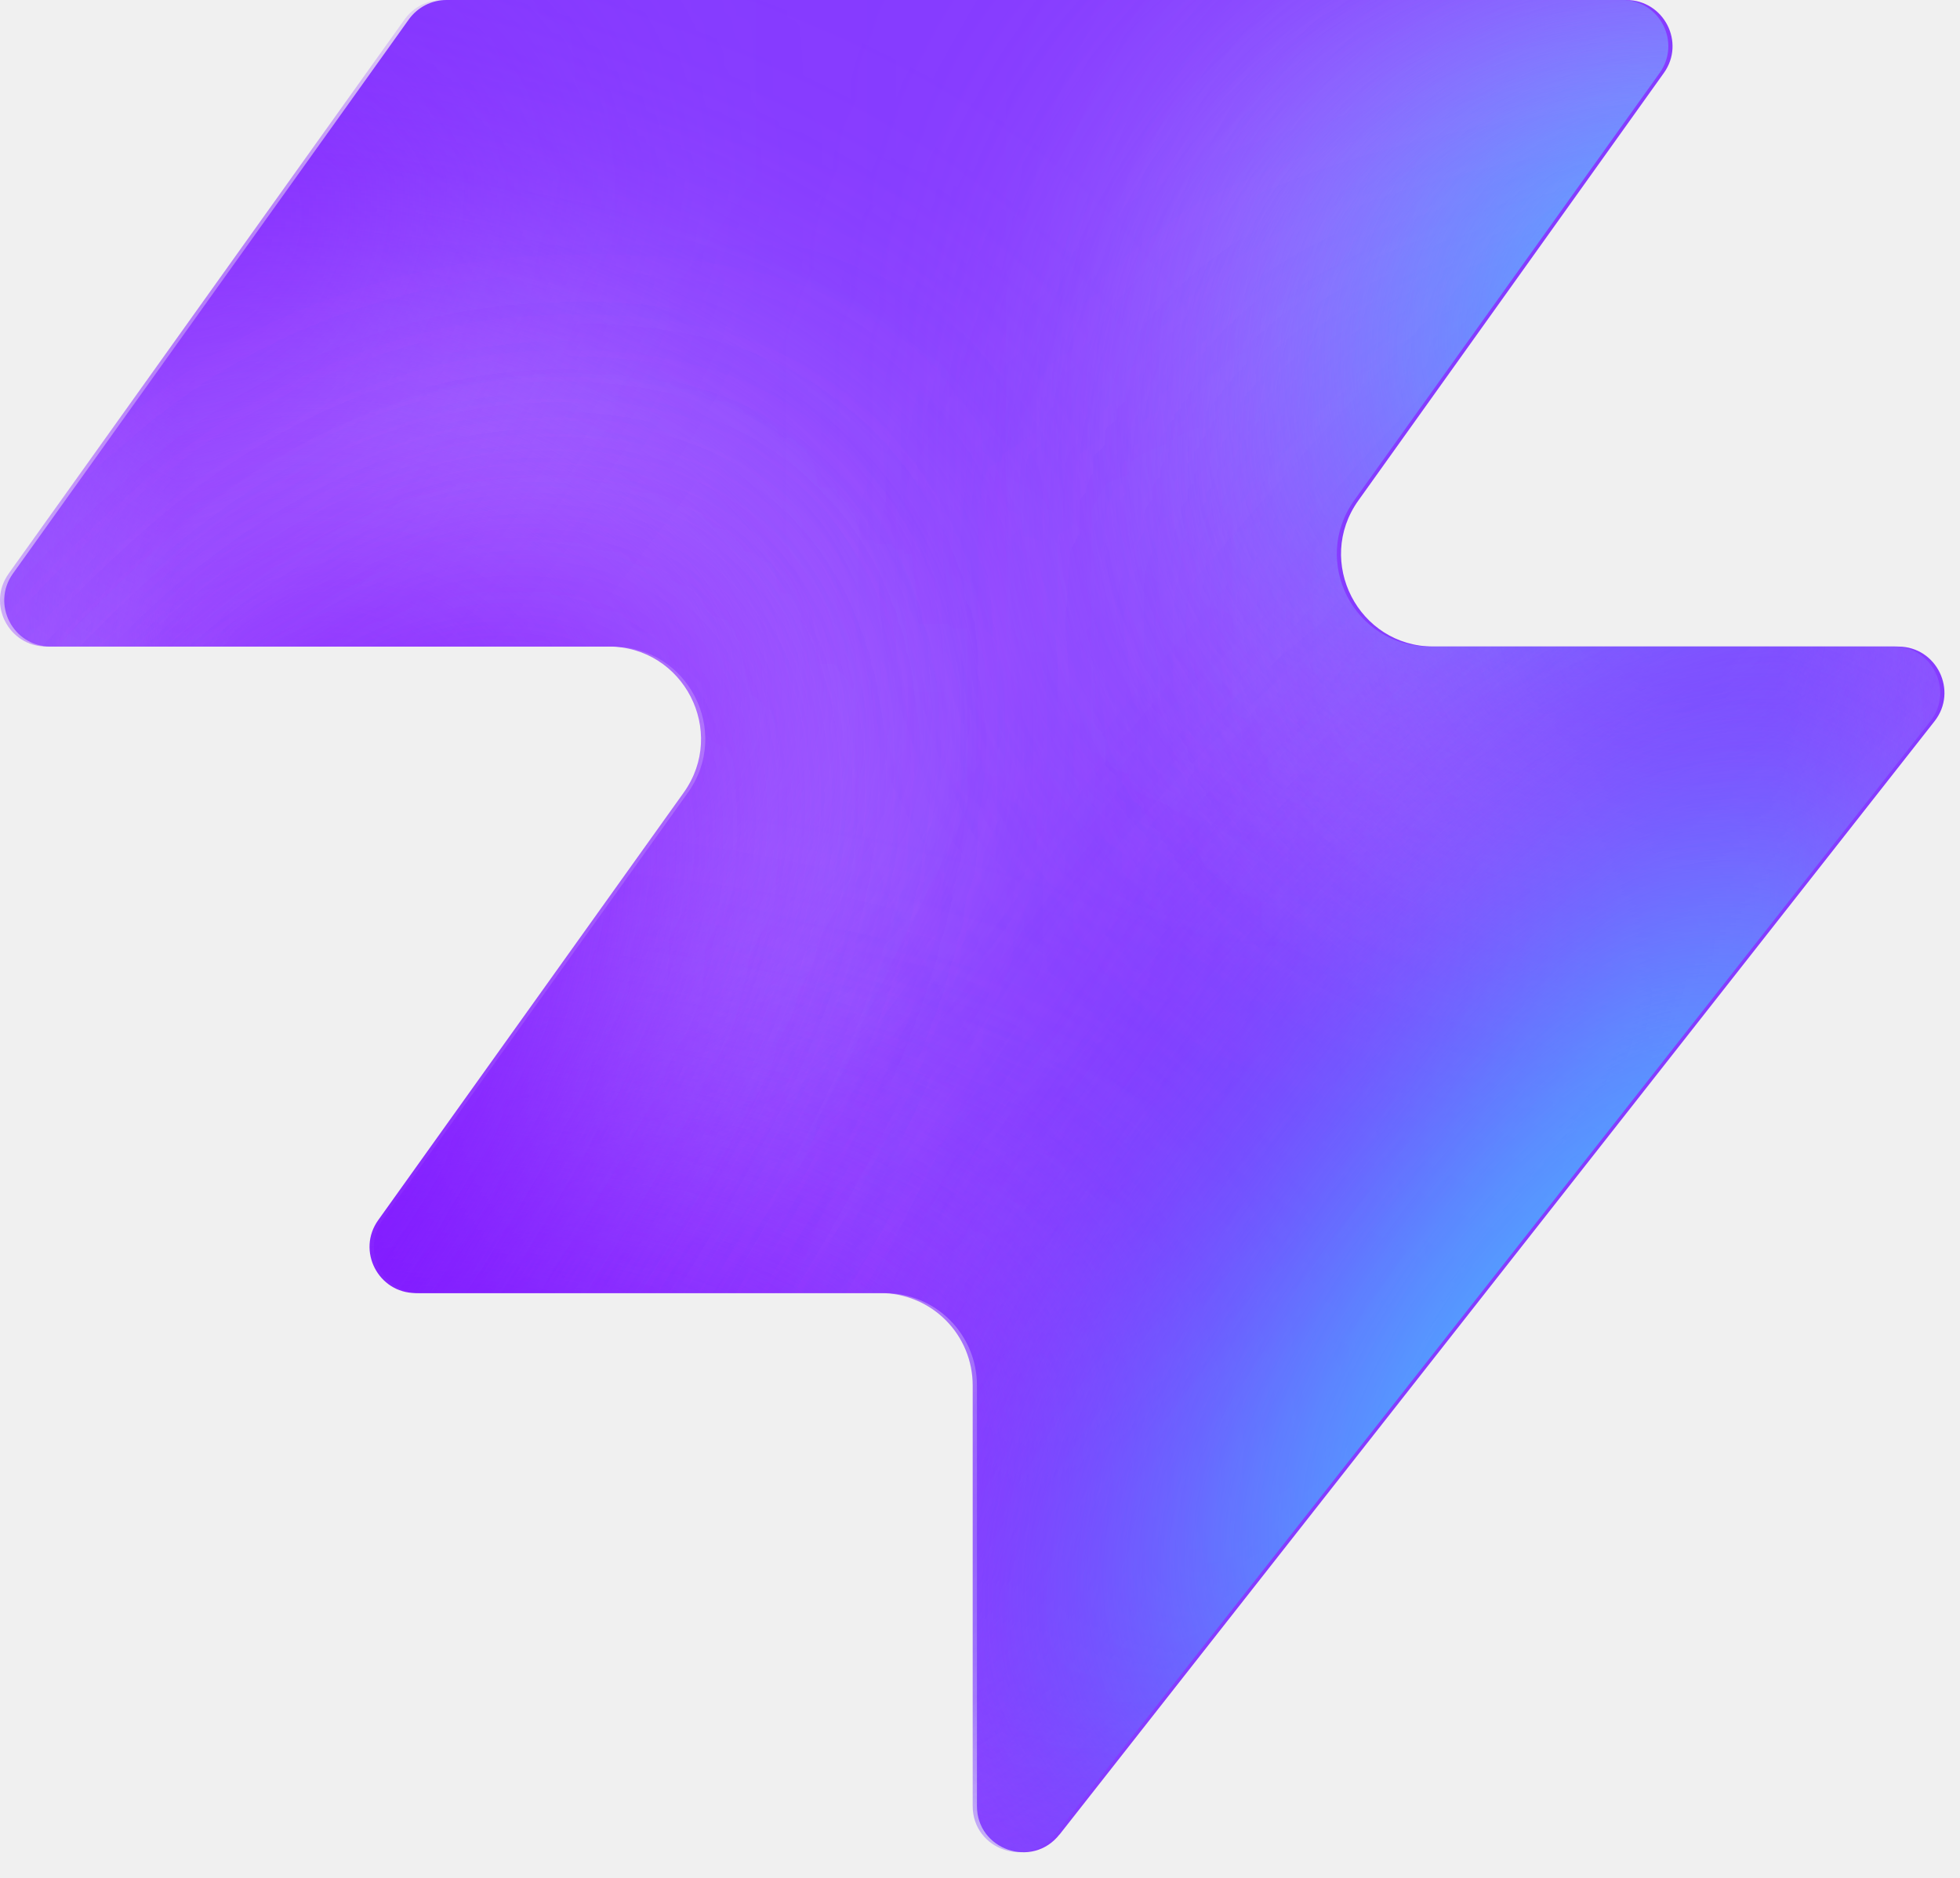
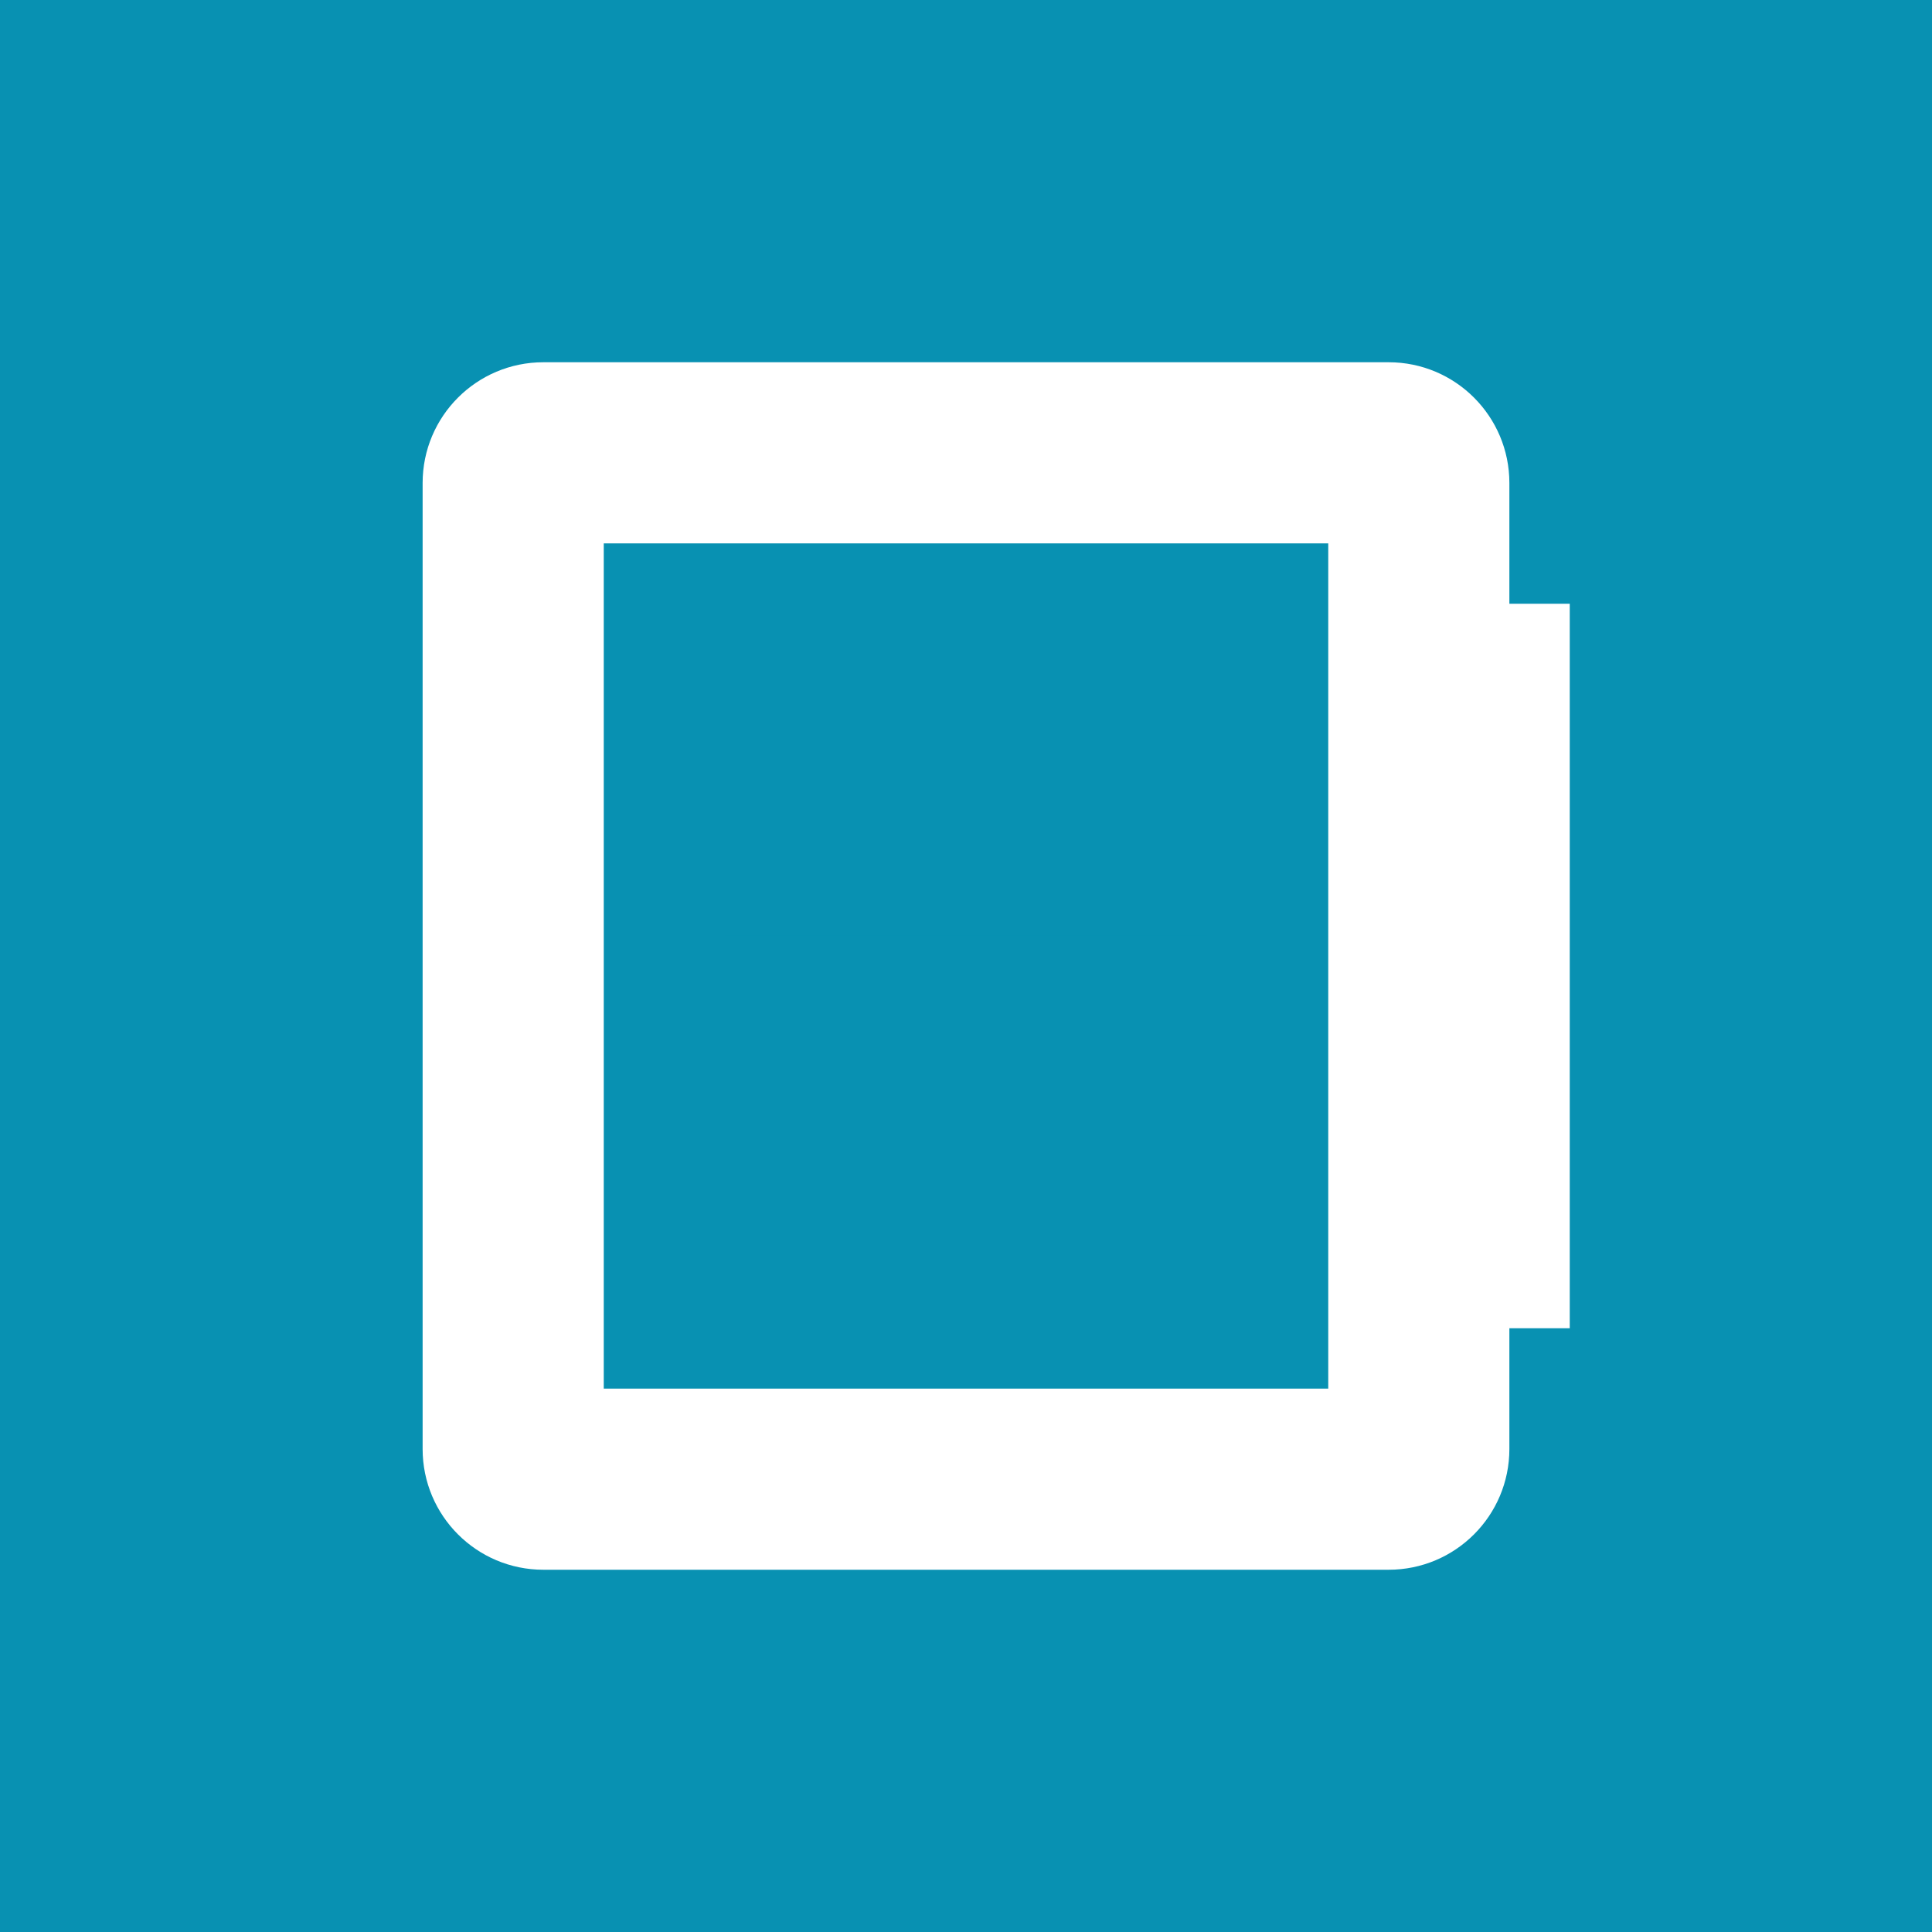
- <svg xmlns="http://www.w3.org/2000/svg" width="48" height="46" fill="none" viewBox="0 0 48 46">
-   <path fill="#863bff" d="M25.946 44.938c-.664.845-2.021.375-2.021-.698V33.937a2.26 2.26 0 0 0-2.262-2.262H10.287c-.92 0-1.456-1.04-.92-1.788l7.48-10.471c1.07-1.497 0-3.578-1.842-3.578H1.237c-.92 0-1.456-1.04-.92-1.788L10.013.474c.214-.297.556-.474.92-.474h28.894c.92 0 1.456 1.04.92 1.788l-7.48 10.471c-1.07 1.498 0 3.579 1.842 3.579h11.377c.943 0 1.473 1.088.89 1.83L25.947 44.94z" style="fill:#863bff;fill:color(display-p3 .525 .23 1);fill-opacity:1" />
-   <mask id="a" width="48" height="46" x="0" y="0" maskUnits="userSpaceOnUse" style="mask-type:alpha">
-     <path fill="#000" d="M25.842 44.938c-.664.844-2.021.375-2.021-.698V33.937a2.26 2.26 0 0 0-2.262-2.262H10.183c-.92 0-1.456-1.04-.92-1.788l7.48-10.471c1.07-1.498 0-3.579-1.842-3.579H1.133c-.92 0-1.456-1.04-.92-1.787L9.91.473c.214-.297.556-.474.92-.474h28.894c.92 0 1.456 1.04.92 1.788l-7.48 10.471c-1.07 1.498 0 3.578 1.842 3.578h11.377c.943 0 1.473 1.088.89 1.832L25.843 44.94z" style="fill:#000;fill-opacity:1" />
-   </mask>
-   <g mask="url(#a)">
-     <g filter="url(#b)">
-       <ellipse cx="5.508" cy="14.704" fill="#ede6ff" rx="5.508" ry="14.704" style="fill:#ede6ff;fill:color(display-p3 .927 .903 1);fill-opacity:1" transform="matrix(.00324 1 1 -.00324 -4.47 31.516)" />
-     </g>
-     <g filter="url(#c)">
-       <ellipse cx="10.399" cy="29.851" fill="#ede6ff" rx="10.399" ry="29.851" style="fill:#ede6ff;fill:color(display-p3 .927 .903 1);fill-opacity:1" transform="matrix(.00324 1 1 -.00324 -39.328 7.883)" />
-     </g>
-     <g filter="url(#d)">
-       <ellipse cx="5.508" cy="30.487" fill="#7e14ff" rx="5.508" ry="30.487" style="fill:#7e14ff;fill:color(display-p3 .492 .077 1);fill-opacity:1" transform="rotate(89.814 -25.913 -14.639)scale(1 -1)" />
-     </g>
-     <g filter="url(#e)">
-       <ellipse cx="5.508" cy="30.599" fill="#7e14ff" rx="5.508" ry="30.599" style="fill:#7e14ff;fill:color(display-p3 .492 .077 1);fill-opacity:1" transform="rotate(89.814 -32.644 -3.334)scale(1 -1)" />
-     </g>
-     <g filter="url(#f)">
-       <ellipse cx="5.508" cy="30.599" fill="#7e14ff" rx="5.508" ry="30.599" style="fill:#7e14ff;fill:color(display-p3 .492 .077 1);fill-opacity:1" transform="matrix(.00324 1 1 -.00324 -34.34 30.47)" />
-     </g>
-     <g filter="url(#g)">
-       <ellipse cx="14.072" cy="22.078" fill="#ede6ff" rx="14.072" ry="22.078" style="fill:#ede6ff;fill:color(display-p3 .927 .903 1);fill-opacity:1" transform="rotate(93.35 24.506 48.493)scale(-1 1)" />
-     </g>
-     <g filter="url(#h)">
-       <ellipse cx="3.47" cy="21.501" fill="#7e14ff" rx="3.47" ry="21.501" style="fill:#7e14ff;fill:color(display-p3 .492 .077 1);fill-opacity:1" transform="rotate(89.009 28.708 47.59)scale(-1 1)" />
-     </g>
-     <g filter="url(#i)">
-       <ellipse cx="3.47" cy="21.501" fill="#7e14ff" rx="3.47" ry="21.501" style="fill:#7e14ff;fill:color(display-p3 .492 .077 1);fill-opacity:1" transform="rotate(89.009 28.708 47.59)scale(-1 1)" />
-     </g>
-     <g filter="url(#j)">
-       <ellipse cx=".387" cy="8.972" fill="#7e14ff" rx="4.407" ry="29.108" style="fill:#7e14ff;fill:color(display-p3 .492 .077 1);fill-opacity:1" transform="rotate(39.51 .387 8.972)" />
-     </g>
-     <g filter="url(#k)">
-       <ellipse cx="47.523" cy="-6.092" fill="#7e14ff" rx="4.407" ry="29.108" style="fill:#7e14ff;fill:color(display-p3 .492 .077 1);fill-opacity:1" transform="rotate(37.892 47.523 -6.092)" />
-     </g>
-     <g filter="url(#l)">
-       <ellipse cx="41.412" cy="6.333" fill="#47bfff" rx="5.971" ry="9.665" style="fill:#47bfff;fill:color(display-p3 .28 .748 1);fill-opacity:1" transform="rotate(37.892 41.412 6.333)" />
-     </g>
-     <g filter="url(#m)">
-       <ellipse cx="-1.879" cy="38.332" fill="#7e14ff" rx="4.407" ry="29.108" style="fill:#7e14ff;fill:color(display-p3 .492 .077 1);fill-opacity:1" transform="rotate(37.892 -1.88 38.332)" />
-     </g>
-     <g filter="url(#n)">
-       <ellipse cx="-1.879" cy="38.332" fill="#7e14ff" rx="4.407" ry="29.108" style="fill:#7e14ff;fill:color(display-p3 .492 .077 1);fill-opacity:1" transform="rotate(37.892 -1.88 38.332)" />
-     </g>
-     <g filter="url(#o)">
-       <ellipse cx="35.651" cy="29.907" fill="#7e14ff" rx="4.407" ry="29.108" style="fill:#7e14ff;fill:color(display-p3 .492 .077 1);fill-opacity:1" transform="rotate(37.892 35.651 29.907)" />
-     </g>
-     <g filter="url(#p)">
-       <ellipse cx="38.418" cy="32.4" fill="#47bfff" rx="5.971" ry="15.297" style="fill:#47bfff;fill:color(display-p3 .28 .748 1);fill-opacity:1" transform="rotate(37.892 38.418 32.4)" />
-     </g>
-   </g>
-   <defs>
-     <filter id="b" width="60.045" height="41.654" x="-19.77" y="16.149" color-interpolation-filters="sRGB" filterUnits="userSpaceOnUse">
-       <feFlood flood-opacity="0" result="BackgroundImageFix" />
-       <feBlend in="SourceGraphic" in2="BackgroundImageFix" result="shape" />
-       <feGaussianBlur result="effect1_foregroundBlur_2002_17158" stdDeviation="7.659" />
-     </filter>
-     <filter id="c" width="90.34" height="51.437" x="-54.613" y="-7.533" color-interpolation-filters="sRGB" filterUnits="userSpaceOnUse">
-       <feFlood flood-opacity="0" result="BackgroundImageFix" />
-       <feBlend in="SourceGraphic" in2="BackgroundImageFix" result="shape" />
-       <feGaussianBlur result="effect1_foregroundBlur_2002_17158" stdDeviation="7.659" />
-     </filter>
-     <filter id="d" width="79.355" height="29.4" x="-49.64" y="2.03" color-interpolation-filters="sRGB" filterUnits="userSpaceOnUse">
-       <feFlood flood-opacity="0" result="BackgroundImageFix" />
-       <feBlend in="SourceGraphic" in2="BackgroundImageFix" result="shape" />
-       <feGaussianBlur result="effect1_foregroundBlur_2002_17158" stdDeviation="4.596" />
-     </filter>
-     <filter id="e" width="79.579" height="29.4" x="-45.045" y="20.029" color-interpolation-filters="sRGB" filterUnits="userSpaceOnUse">
-       <feFlood flood-opacity="0" result="BackgroundImageFix" />
-       <feBlend in="SourceGraphic" in2="BackgroundImageFix" result="shape" />
-       <feGaussianBlur result="effect1_foregroundBlur_2002_17158" stdDeviation="4.596" />
-     </filter>
-     <filter id="f" width="79.579" height="29.4" x="-43.513" y="21.178" color-interpolation-filters="sRGB" filterUnits="userSpaceOnUse">
-       <feFlood flood-opacity="0" result="BackgroundImageFix" />
-       <feBlend in="SourceGraphic" in2="BackgroundImageFix" result="shape" />
-       <feGaussianBlur result="effect1_foregroundBlur_2002_17158" stdDeviation="4.596" />
-     </filter>
-     <filter id="g" width="74.749" height="58.852" x="15.756" y="-17.901" color-interpolation-filters="sRGB" filterUnits="userSpaceOnUse">
-       <feFlood flood-opacity="0" result="BackgroundImageFix" />
-       <feBlend in="SourceGraphic" in2="BackgroundImageFix" result="shape" />
-       <feGaussianBlur result="effect1_foregroundBlur_2002_17158" stdDeviation="7.659" />
-     </filter>
-     <filter id="h" width="61.377" height="25.362" x="23.548" y="2.284" color-interpolation-filters="sRGB" filterUnits="userSpaceOnUse">
-       <feFlood flood-opacity="0" result="BackgroundImageFix" />
-       <feBlend in="SourceGraphic" in2="BackgroundImageFix" result="shape" />
-       <feGaussianBlur result="effect1_foregroundBlur_2002_17158" stdDeviation="4.596" />
-     </filter>
-     <filter id="i" width="61.377" height="25.362" x="23.548" y="2.284" color-interpolation-filters="sRGB" filterUnits="userSpaceOnUse">
-       <feFlood flood-opacity="0" result="BackgroundImageFix" />
-       <feBlend in="SourceGraphic" in2="BackgroundImageFix" result="shape" />
-       <feGaussianBlur result="effect1_foregroundBlur_2002_17158" stdDeviation="4.596" />
-     </filter>
-     <filter id="j" width="56.045" height="63.649" x="-27.636" y="-22.853" color-interpolation-filters="sRGB" filterUnits="userSpaceOnUse">
-       <feFlood flood-opacity="0" result="BackgroundImageFix" />
-       <feBlend in="SourceGraphic" in2="BackgroundImageFix" result="shape" />
-       <feGaussianBlur result="effect1_foregroundBlur_2002_17158" stdDeviation="4.596" />
-     </filter>
-     <filter id="k" width="54.814" height="64.646" x="20.116" y="-38.415" color-interpolation-filters="sRGB" filterUnits="userSpaceOnUse">
-       <feFlood flood-opacity="0" result="BackgroundImageFix" />
-       <feBlend in="SourceGraphic" in2="BackgroundImageFix" result="shape" />
-       <feGaussianBlur result="effect1_foregroundBlur_2002_17158" stdDeviation="4.596" />
-     </filter>
-     <filter id="l" width="33.541" height="35.313" x="24.641" y="-11.323" color-interpolation-filters="sRGB" filterUnits="userSpaceOnUse">
-       <feFlood flood-opacity="0" result="BackgroundImageFix" />
-       <feBlend in="SourceGraphic" in2="BackgroundImageFix" result="shape" />
-       <feGaussianBlur result="effect1_foregroundBlur_2002_17158" stdDeviation="4.596" />
-     </filter>
-     <filter id="m" width="54.814" height="64.646" x="-29.286" y="6.009" color-interpolation-filters="sRGB" filterUnits="userSpaceOnUse">
-       <feFlood flood-opacity="0" result="BackgroundImageFix" />
-       <feBlend in="SourceGraphic" in2="BackgroundImageFix" result="shape" />
-       <feGaussianBlur result="effect1_foregroundBlur_2002_17158" stdDeviation="4.596" />
-     </filter>
-     <filter id="n" width="54.814" height="64.646" x="-29.286" y="6.009" color-interpolation-filters="sRGB" filterUnits="userSpaceOnUse">
-       <feFlood flood-opacity="0" result="BackgroundImageFix" />
-       <feBlend in="SourceGraphic" in2="BackgroundImageFix" result="shape" />
-       <feGaussianBlur result="effect1_foregroundBlur_2002_17158" stdDeviation="4.596" />
-     </filter>
-     <filter id="o" width="54.814" height="64.646" x="8.244" y="-2.416" color-interpolation-filters="sRGB" filterUnits="userSpaceOnUse">
-       <feFlood flood-opacity="0" result="BackgroundImageFix" />
-       <feBlend in="SourceGraphic" in2="BackgroundImageFix" result="shape" />
-       <feGaussianBlur result="effect1_foregroundBlur_2002_17158" stdDeviation="4.596" />
-     </filter>
-     <filter id="p" width="39.409" height="43.623" x="18.713" y="10.588" color-interpolation-filters="sRGB" filterUnits="userSpaceOnUse">
-       <feFlood flood-opacity="0" result="BackgroundImageFix" />
-       <feBlend in="SourceGraphic" in2="BackgroundImageFix" result="shape" />
-       <feGaussianBlur result="effect1_foregroundBlur_2002_17158" stdDeviation="4.596" />
-     </filter>
-   </defs>
+ <svg xmlns="http://www.w3.org/2000/svg" viewBox="0 0 64 64" role="img" aria-label="POS Profesional">
+   <rect width="64" height="64" fill="#0891b2" />
+   <path fill="#ffffff" d="M18 12h28a4 4 0 0 1 4 4v32a4 4 0 0 1-4 4H18a4 4 0 0 1-4-4V16a4 4 0 0 1 4-4Zm2 6v28h24V18H20Z" />
+   <path fill="#0891b2" d="M24 23h16v4H24v-4Zm0 8h16v4H24v-4Zm0 8h10v4H24v-4Z" />
+   <path fill="#ffffff" d="M48 20h4v24h-4z" />
</svg>
